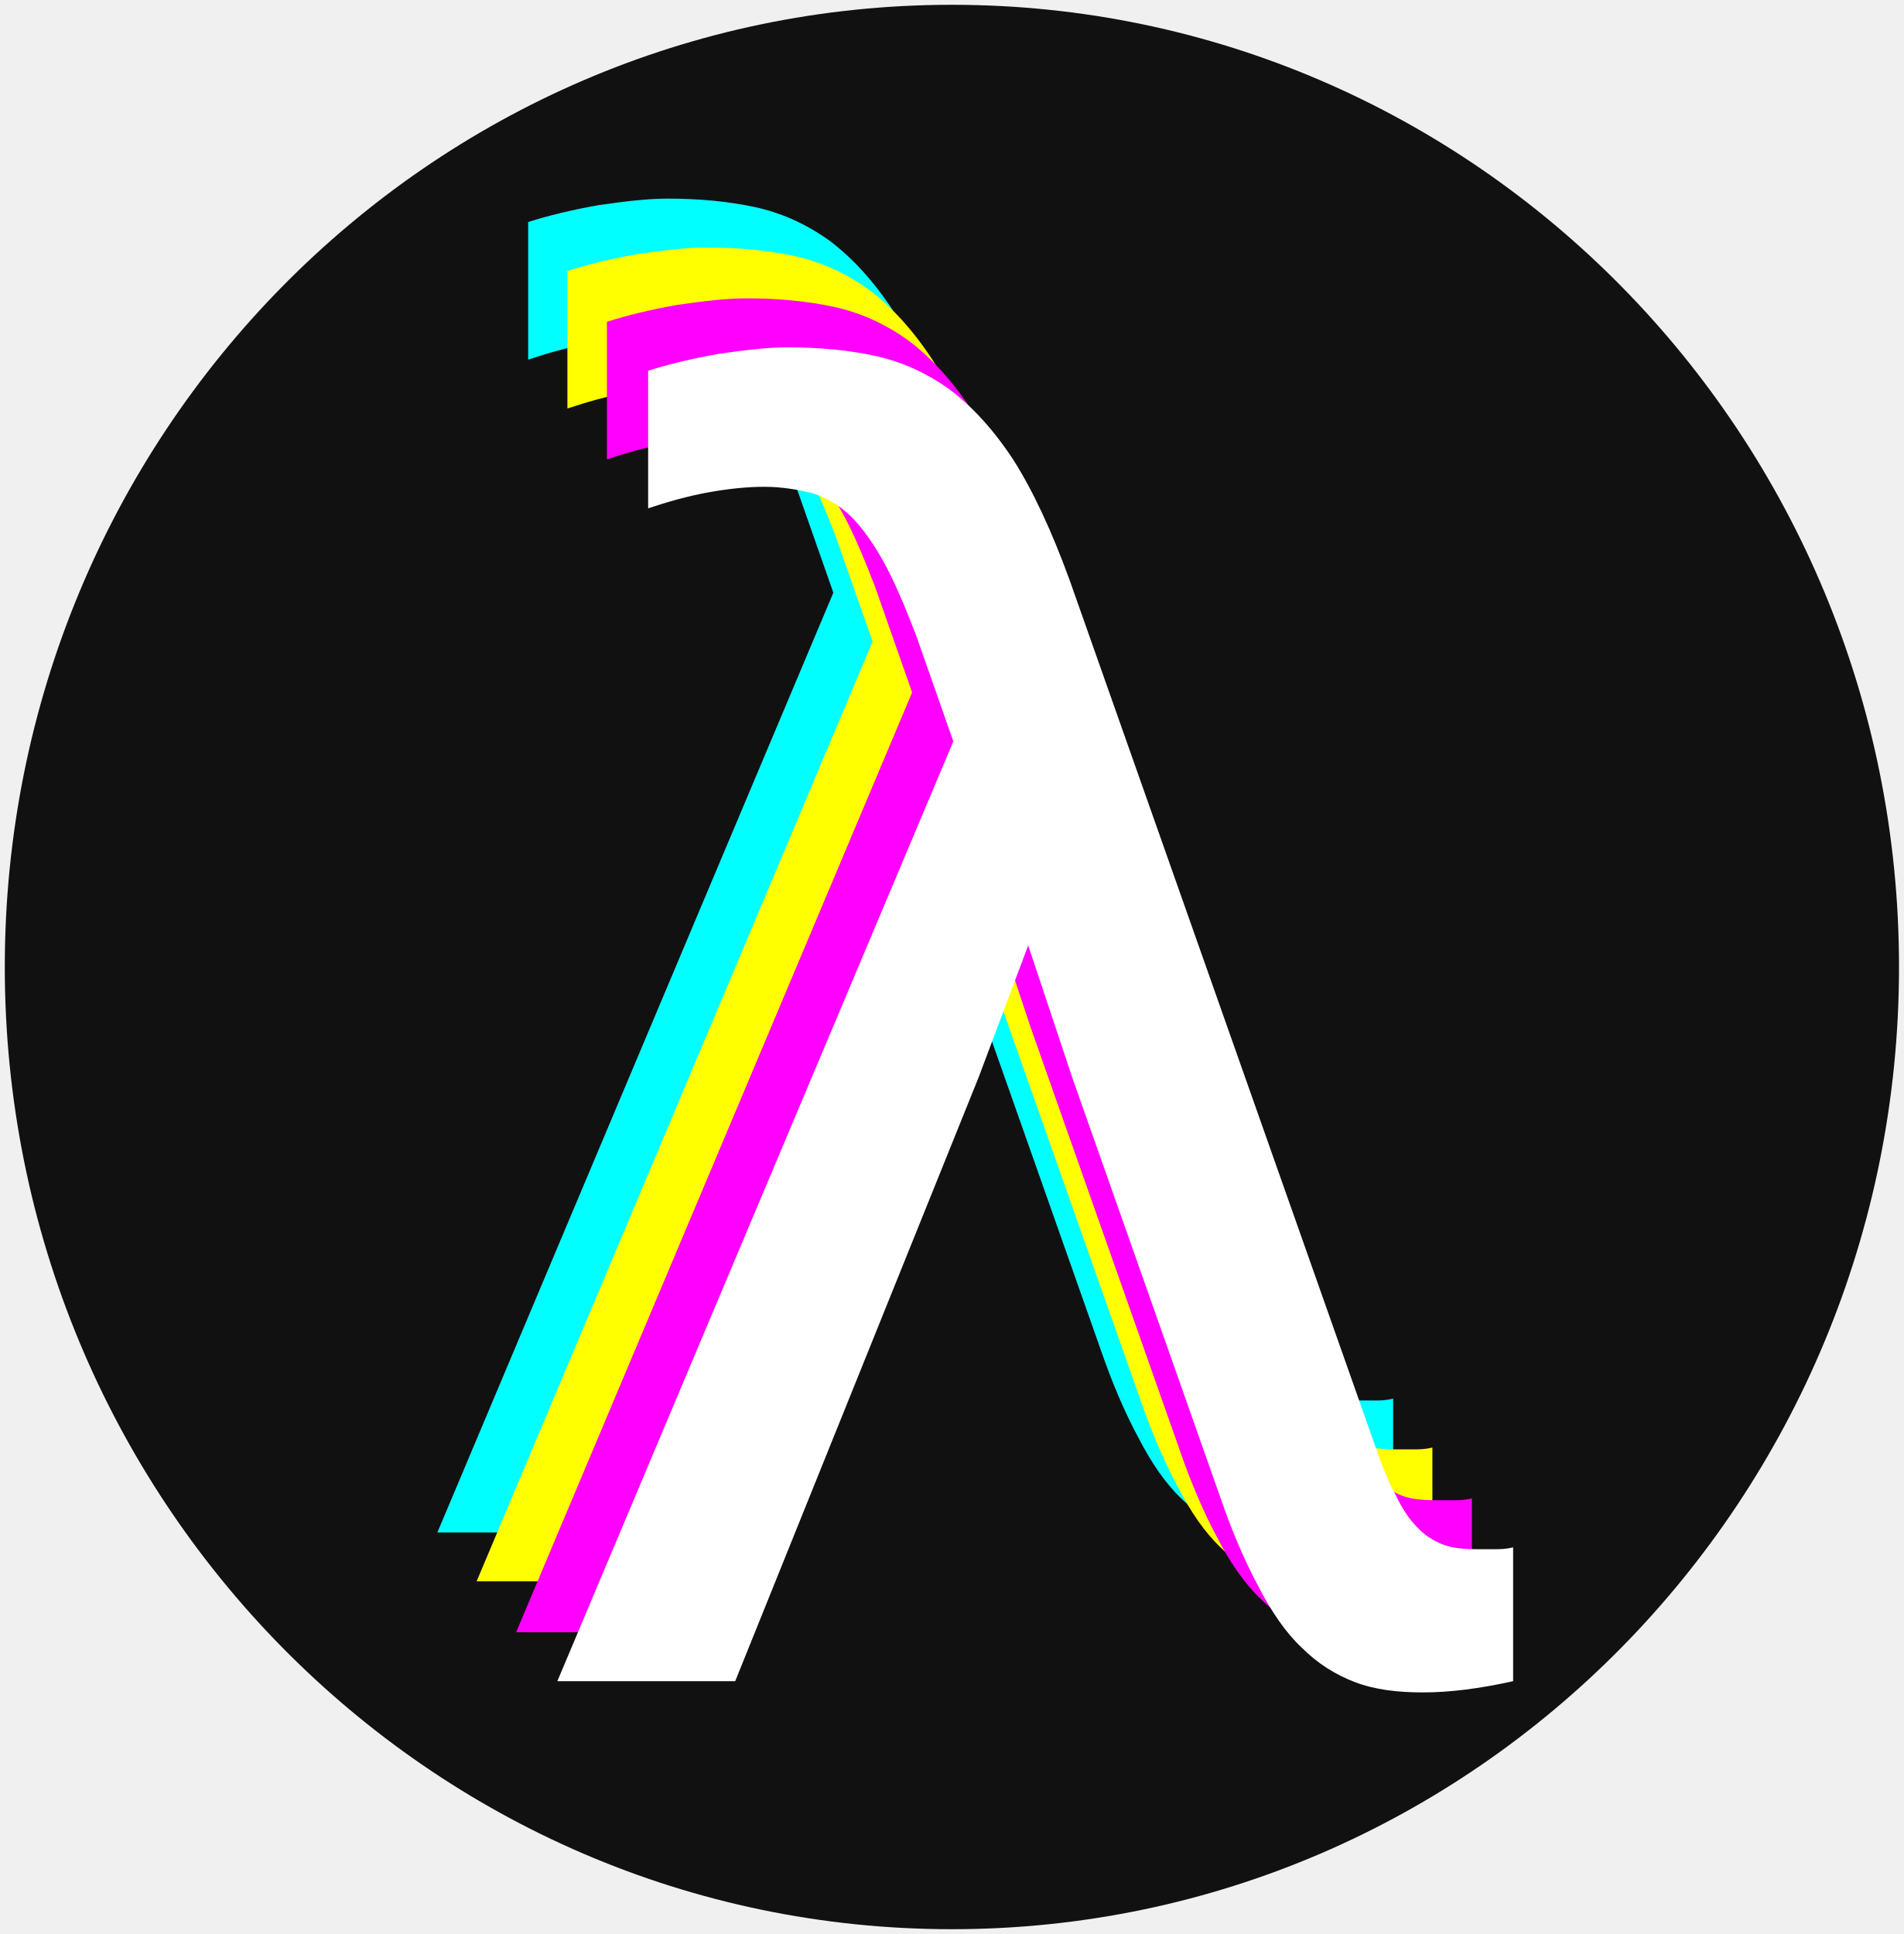
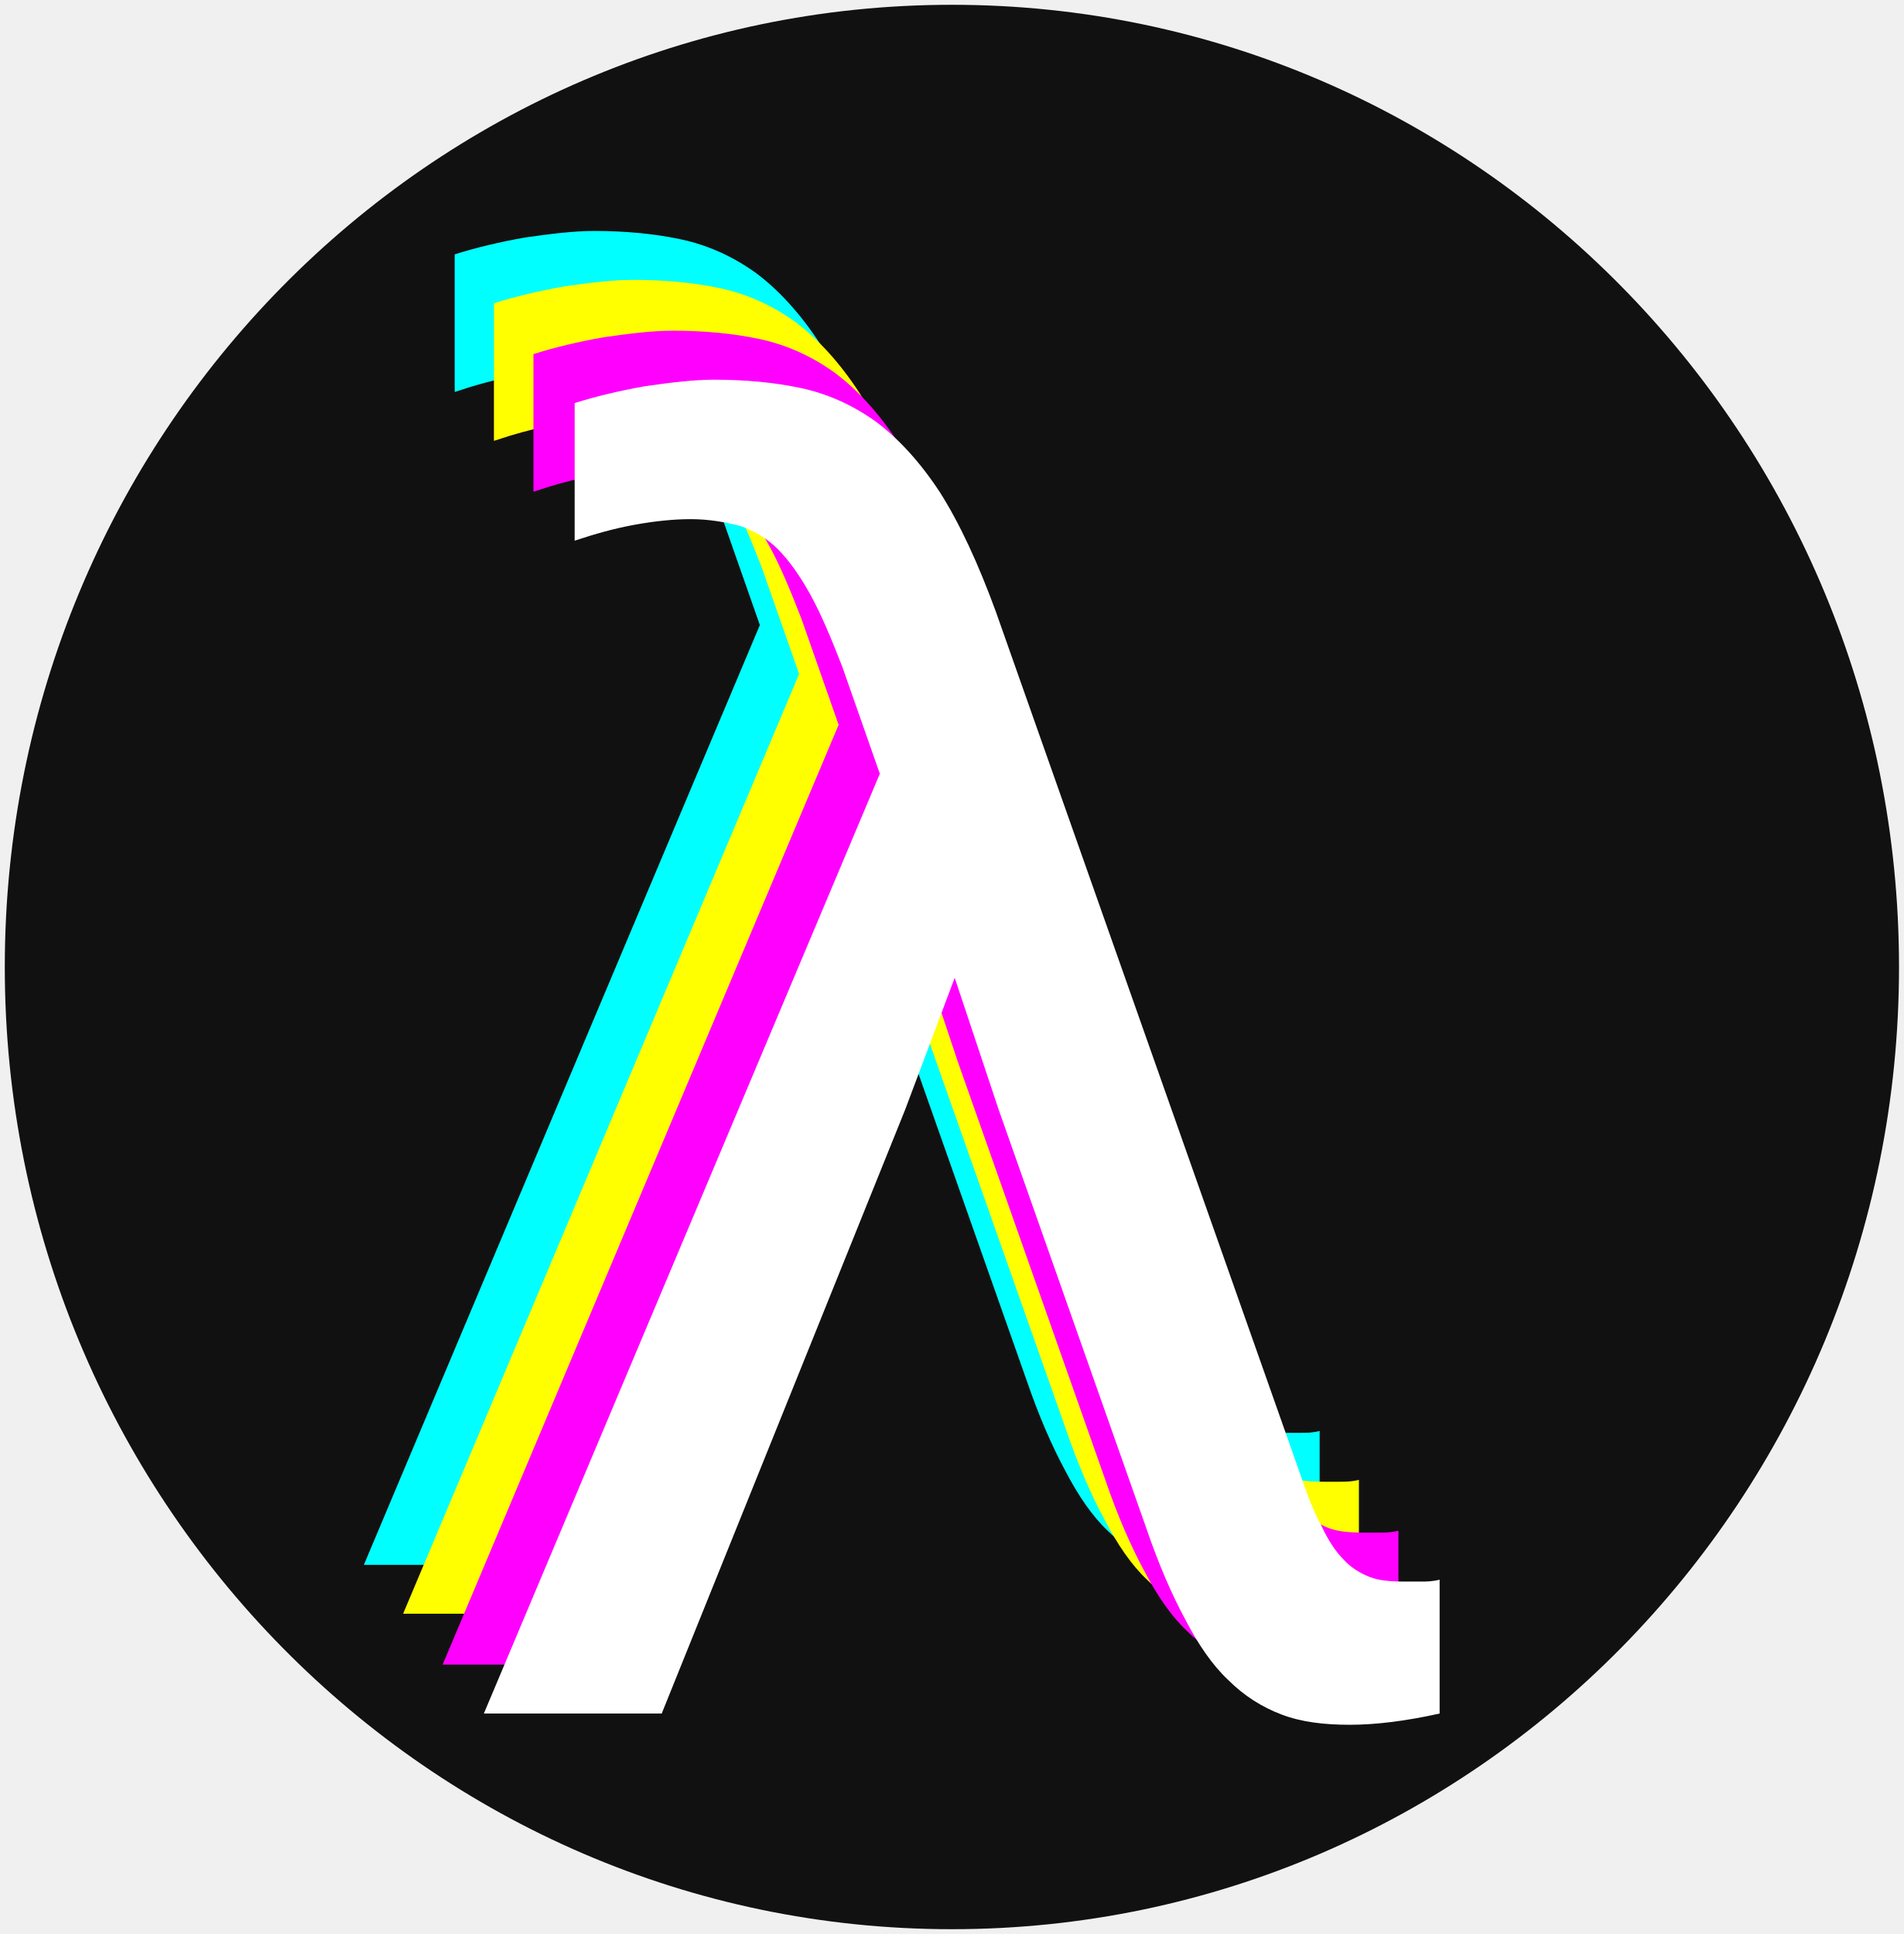
- <svg xmlns="http://www.w3.org/2000/svg" width="397.21" height="403.546">
-   <g style="display:inline" transform="translate(-587.592 -307.418)">
-     <ellipse style="fill:#121111;stroke-width:1.087" cx="786.197" cy="509.191" rx="197.605" ry="200.773" />
-     <path d="m714.677 360.792 7.813 22.266-82.618 196.094h37.11l50.781-125.977 10.352-27.539 9.18 27.54 30.859 87.5c2.539 7.421 5.273 13.671 8.007 18.75 2.735 5.273 5.665 9.57 8.985 12.694 3.32 3.32 7.031 5.665 11.133 7.227 4.101 1.563 8.789 2.148 14.257 2.148 5.47 0 11.72-.78 18.75-2.343v-27.93c-1.562.39-2.734.39-3.906.39h-3.515c-2.735 0-5.274-.195-7.227-.976-1.953-.781-3.906-1.953-5.469-3.71-1.562-1.563-3.125-3.907-4.492-6.837-1.562-2.734-2.93-6.445-4.492-10.937l-63.477-179.883c-3.71-10.156-7.617-18.555-11.718-25-4.102-6.25-8.594-11.133-13.282-14.649-4.882-3.515-10.156-5.859-15.625-7.03-5.468-1.173-11.523-1.759-18.164-1.759-4.297 0-8.984.586-14.453 1.368-5.469.976-10.351 2.148-14.648 3.515v28.711c4.101-1.367 8.203-2.539 12.5-3.32 4.297-.781 8.203-1.172 11.718-1.172 3.711 0 7.032.586 10.157 1.367 2.93.977 5.664 2.54 8.008 4.883 2.343 2.344 4.687 5.664 6.835 9.57 2.149 3.907 4.297 8.985 6.641 15.04z" style="fill:#0ff" transform="translate(38.972 48.03)" aria-label="λ" />
-     <path d="m718.185 363.993 7.812 22.265-82.617 196.094h37.11l50.78-125.976 10.352-27.54 9.18 27.54 30.86 87.5c2.539 7.422 5.273 13.672 8.007 18.75 2.735 5.273 5.664 9.57 8.985 12.695 3.32 3.32 7.03 5.664 11.133 7.227 4.101 1.562 8.789 2.148 14.257 2.148 5.47 0 11.72-.781 18.75-2.344v-27.93c-1.562.391-2.734.391-3.906.391h-3.516c-2.734 0-5.273-.195-7.226-.976-1.953-.782-3.906-1.954-5.469-3.711-1.562-1.563-3.125-3.907-4.492-6.836-1.563-2.735-2.93-6.446-4.492-10.938L750.216 352.47c-3.71-10.156-7.617-18.554-11.719-25-4.101-6.25-8.593-11.132-13.28-14.648-4.884-3.516-10.157-5.86-15.626-7.031-5.469-1.172-11.523-1.758-18.164-1.758-4.297 0-8.984.586-14.453 1.367-5.469.977-10.352 2.149-14.648 3.516v28.71c4.101-1.367 8.203-2.538 12.5-3.32 4.296-.78 8.203-1.172 11.718-1.172 3.711 0 7.032.586 10.157 1.368 2.93.976 5.664 2.539 8.007 4.882 2.344 2.344 4.688 5.665 6.836 9.57 2.149 3.907 4.297 8.985 6.641 15.04z" style="fill:#ff0" transform="translate(43.652 55.03)" aria-label="λ" />
-     <path d="m722.45 368.193 7.812 22.266-82.617 196.093h37.11l50.78-125.976 10.352-27.54 9.18 27.54 30.859 87.5c2.539 7.422 5.273 13.672 8.008 18.75 2.734 5.273 5.664 9.57 8.984 12.695 3.32 3.32 7.031 5.664 11.133 7.227 4.102 1.562 8.789 2.148 14.258 2.148 5.469 0 11.719-.781 18.75-2.344v-27.93c-1.563.391-2.735.391-3.906.391h-3.516c-2.734 0-5.274-.195-7.227-.976-1.953-.781-3.906-1.953-5.468-3.711-1.563-1.563-3.125-3.906-4.493-6.836-1.562-2.734-2.93-6.445-4.492-10.938L754.481 356.67c-3.711-10.157-7.618-18.555-11.72-25-4.1-6.25-8.593-11.133-13.28-14.649-4.883-3.515-10.157-5.86-15.625-7.031-5.47-1.172-11.524-1.758-18.164-1.758-4.297 0-8.985.586-14.454 1.367-5.468.977-10.351 2.149-14.648 3.516v28.71c4.102-1.366 8.203-2.538 12.5-3.32 4.297-.78 8.203-1.171 11.719-1.171 3.71 0 7.031.586 10.156 1.367 2.93.976 5.664 2.539 8.008 4.883 2.344 2.343 4.687 5.664 6.836 9.57 2.148 3.906 4.297 8.984 6.64 15.04z" style="fill:#f0f" transform="translate(47.634 61.441)" aria-label="λ" />
-     <g style="fill:#000">
-       <path d="m786.328 351.197 7.812 22.265-82.617 196.094h37.11l50.78-125.977 10.352-27.539 9.18 27.54 30.86 87.5c2.538 7.421 5.273 13.671 8.007 18.75 2.734 5.273 5.664 9.57 8.984 12.695 3.32 3.32 7.032 5.664 11.133 7.226 4.102 1.563 8.79 2.149 14.258 2.149 5.469 0 11.719-.782 18.75-2.344v-27.93c-1.562.39-2.734.39-3.906.39h-3.516c-2.734 0-5.273-.194-7.226-.976-1.954-.78-3.907-1.953-5.47-3.71-1.562-1.563-3.124-3.907-4.491-6.837-1.563-2.734-2.93-6.445-4.493-10.937L818.36 339.673c-3.711-10.156-7.617-18.555-11.719-25-4.101-6.25-8.594-11.133-13.281-14.648-4.883-3.516-10.156-5.86-15.625-7.032-5.469-1.171-11.524-1.757-18.164-1.757-4.297 0-8.985.586-14.453 1.367-5.47.976-10.352 2.148-14.649 3.515v28.711c4.102-1.367 8.203-2.539 12.5-3.32 4.297-.781 8.203-1.172 11.719-1.172 3.71 0 7.031.586 10.156 1.367 2.93.977 5.664 2.54 8.008 4.883 2.344 2.344 4.688 5.664 6.836 9.57 2.148 3.907 4.297 8.985 6.64 15.04z" style="fill:#fff" transform="translate(-7.648 88.656)" aria-label="λ" />
+ <svg xmlns="http://www.w3.org/2000/svg" width="397.21" height="403.546" version="1.1" id="svg16">
+   <defs id="defs20" />
+   <g style="display:inline" transform="translate(-587.592 -307.418)" id="g14">
+     <ellipse style="fill:#121111;stroke-width:1.087" cx="786.197" cy="509.191" rx="197.605" ry="200.773" id="ellipse2" />
+     <path d="m 738.316,415.573 7.813,22.266 -82.618,196.094 h 37.11 l 50.781,-125.977 10.352,-27.539 9.18,27.54 30.859,87.5 c 2.539,7.421 5.273,13.671 8.007,18.75 2.735,5.273 5.665,9.57 8.985,12.694 3.32,3.32 7.031,5.665 11.133,7.227 4.101,1.563 8.789,2.148 14.257,2.148 5.47,0 11.72,-0.78 18.75,-2.343 v -27.93 c -1.562,0.39 -2.734,0.39 -3.906,0.39 h -3.515 c -2.735,0 -5.274,-0.195 -7.227,-0.976 -1.953,-0.781 -3.906,-1.953 -5.469,-3.71 -1.562,-1.563 -3.125,-3.907 -4.492,-6.837 -1.562,-2.734 -2.93,-6.445 -4.492,-10.937 l -63.477,-179.883 c -3.71,-10.156 -7.617,-18.555 -11.718,-25 -4.102,-6.25 -8.594,-11.133 -13.282,-14.649 -4.882,-3.515 -10.156,-5.859 -15.625,-7.03 -5.468,-1.173 -11.523,-1.759 -18.164,-1.759 -4.297,0 -8.984,0.586 -14.453,1.368 -5.469,0.976 -10.351,2.148 -14.648,3.515 v 28.711 c 4.101,-1.367 8.203,-2.539 12.5,-3.32 4.297,-0.781 8.203,-1.172 11.718,-1.172 3.711,0 7.032,0.586 10.157,1.367 2.93,0.977 5.664,2.54 8.008,4.883 2.343,2.344 4.687,5.664 6.835,9.57 2.149,3.907 4.297,8.985 6.641,15.04 z" style="fill:#00ffff" aria-label="λ" id="path4" />
+     <path d="m 746.504,425.774 7.812,22.265 -82.617,196.094 h 37.11 l 50.78,-125.976 10.352,-27.54 9.18,27.54 30.86,87.5 c 2.539,7.422 5.273,13.672 8.007,18.75 2.735,5.273 5.664,9.57 8.985,12.695 3.32,3.32 7.03,5.664 11.133,7.227 4.101,1.562 8.789,2.148 14.257,2.148 5.47,0 11.72,-0.781 18.75,-2.344 v -27.93 c -1.562,0.391 -2.734,0.391 -3.906,0.391 h -3.516 c -2.734,0 -5.273,-0.195 -7.226,-0.976 -1.953,-0.782 -3.906,-1.954 -5.469,-3.711 -1.562,-1.563 -3.125,-3.907 -4.492,-6.836 -1.563,-2.735 -2.93,-6.446 -4.492,-10.938 l -63.477,-179.882 c -3.71,-10.156 -7.617,-18.554 -11.719,-25 -4.101,-6.25 -8.593,-11.132 -13.28,-14.648 -4.884,-3.516 -10.157,-5.86 -15.626,-7.031 -5.469,-1.172 -11.523,-1.758 -18.164,-1.758 -4.297,0 -8.984,0.586 -14.453,1.367 -5.469,0.977 -10.352,2.149 -14.648,3.516 v 28.71 c 4.101,-1.367 8.203,-2.538 12.5,-3.32 4.296,-0.78 8.203,-1.172 11.718,-1.172 3.711,0 7.032,0.586 10.157,1.368 2.93,0.976 5.664,2.539 8.007,4.882 2.344,2.344 4.688,5.665 6.836,9.57 2.149,3.907 4.297,8.985 6.641,15.04 z" style="fill:#ffff00" aria-label="λ" id="path6" />
+     <path d="m 754.751,436.385 7.812,22.266 -82.617,196.093 h 37.11 l 50.78,-125.976 10.352,-27.54 9.18,27.54 30.859,87.5 c 2.539,7.422 5.273,13.672 8.008,18.75 2.734,5.273 5.664,9.57 8.984,12.695 3.32,3.32 7.031,5.664 11.133,7.227 4.102,1.562 8.789,2.148 14.258,2.148 5.469,0 11.719,-0.781 18.75,-2.344 v -27.93 c -1.563,0.391 -2.735,0.391 -3.906,0.391 h -3.516 c -2.734,0 -5.274,-0.195 -7.227,-0.976 -1.953,-0.781 -3.906,-1.953 -5.468,-3.711 -1.563,-1.563 -3.125,-3.906 -4.493,-6.836 -1.562,-2.734 -2.93,-6.445 -4.492,-10.938 l -63.476,-179.882 c -3.711,-10.157 -7.618,-18.555 -11.72,-25 -4.1,-6.25 -8.593,-11.133 -13.28,-14.649 -4.883,-3.515 -10.157,-5.86 -15.625,-7.031 -5.47,-1.172 -11.524,-1.758 -18.164,-1.758 -4.297,0 -8.985,0.586 -14.454,1.367 -5.468,0.977 -10.351,2.149 -14.648,3.516 v 28.71 c 4.102,-1.366 8.203,-2.538 12.5,-3.32 4.297,-0.78 8.203,-1.171 11.719,-1.171 3.71,0 7.031,0.586 10.156,1.367 2.93,0.976 5.664,2.539 8.008,4.883 2.344,2.343 4.687,5.664 6.836,9.57 2.148,3.906 4.297,8.984 6.64,15.04 z" style="fill:#ff00ff" aria-label="λ" id="path8" />
+     <g style="fill:#000000" id="g12" transform="translate(-15.33331,6.750985)">
+       <path d="m 786.328,351.197 7.812,22.265 -82.617,196.094 h 37.11 l 50.78,-125.977 10.352,-27.539 9.18,27.54 30.86,87.5 c 2.538,7.421 5.273,13.671 8.007,18.75 2.734,5.273 5.664,9.57 8.984,12.695 3.32,3.32 7.032,5.664 11.133,7.226 4.102,1.563 8.79,2.149 14.258,2.149 5.469,0 11.719,-0.782 18.75,-2.344 v -27.93 c -1.562,0.39 -2.734,0.39 -3.906,0.39 h -3.516 c -2.734,0 -5.273,-0.194 -7.226,-0.976 -1.954,-0.78 -3.907,-1.953 -5.47,-3.71 -1.562,-1.563 -3.124,-3.907 -4.491,-6.837 -1.563,-2.734 -2.93,-6.445 -4.493,-10.937 L 818.36,339.673 c -3.711,-10.156 -7.617,-18.555 -11.719,-25 -4.101,-6.25 -8.594,-11.133 -13.281,-14.648 -4.883,-3.516 -10.156,-5.86 -15.625,-7.032 -5.469,-1.171 -11.524,-1.757 -18.164,-1.757 -4.297,0 -8.985,0.586 -14.453,1.367 -5.47,0.976 -10.352,2.148 -14.649,3.515 v 28.711 c 4.102,-1.367 8.203,-2.539 12.5,-3.32 4.297,-0.781 8.203,-1.172 11.719,-1.172 3.71,0 7.031,0.586 10.156,1.367 2.93,0.977 5.664,2.54 8.008,4.883 2.344,2.344 4.688,5.664 6.836,9.57 2.148,3.907 4.297,8.985 6.64,15.04 z" style="fill:#ffffff" transform="translate(-7.648,88.656)" aria-label="λ" id="path10" />
    </g>
  </g>
</svg>
